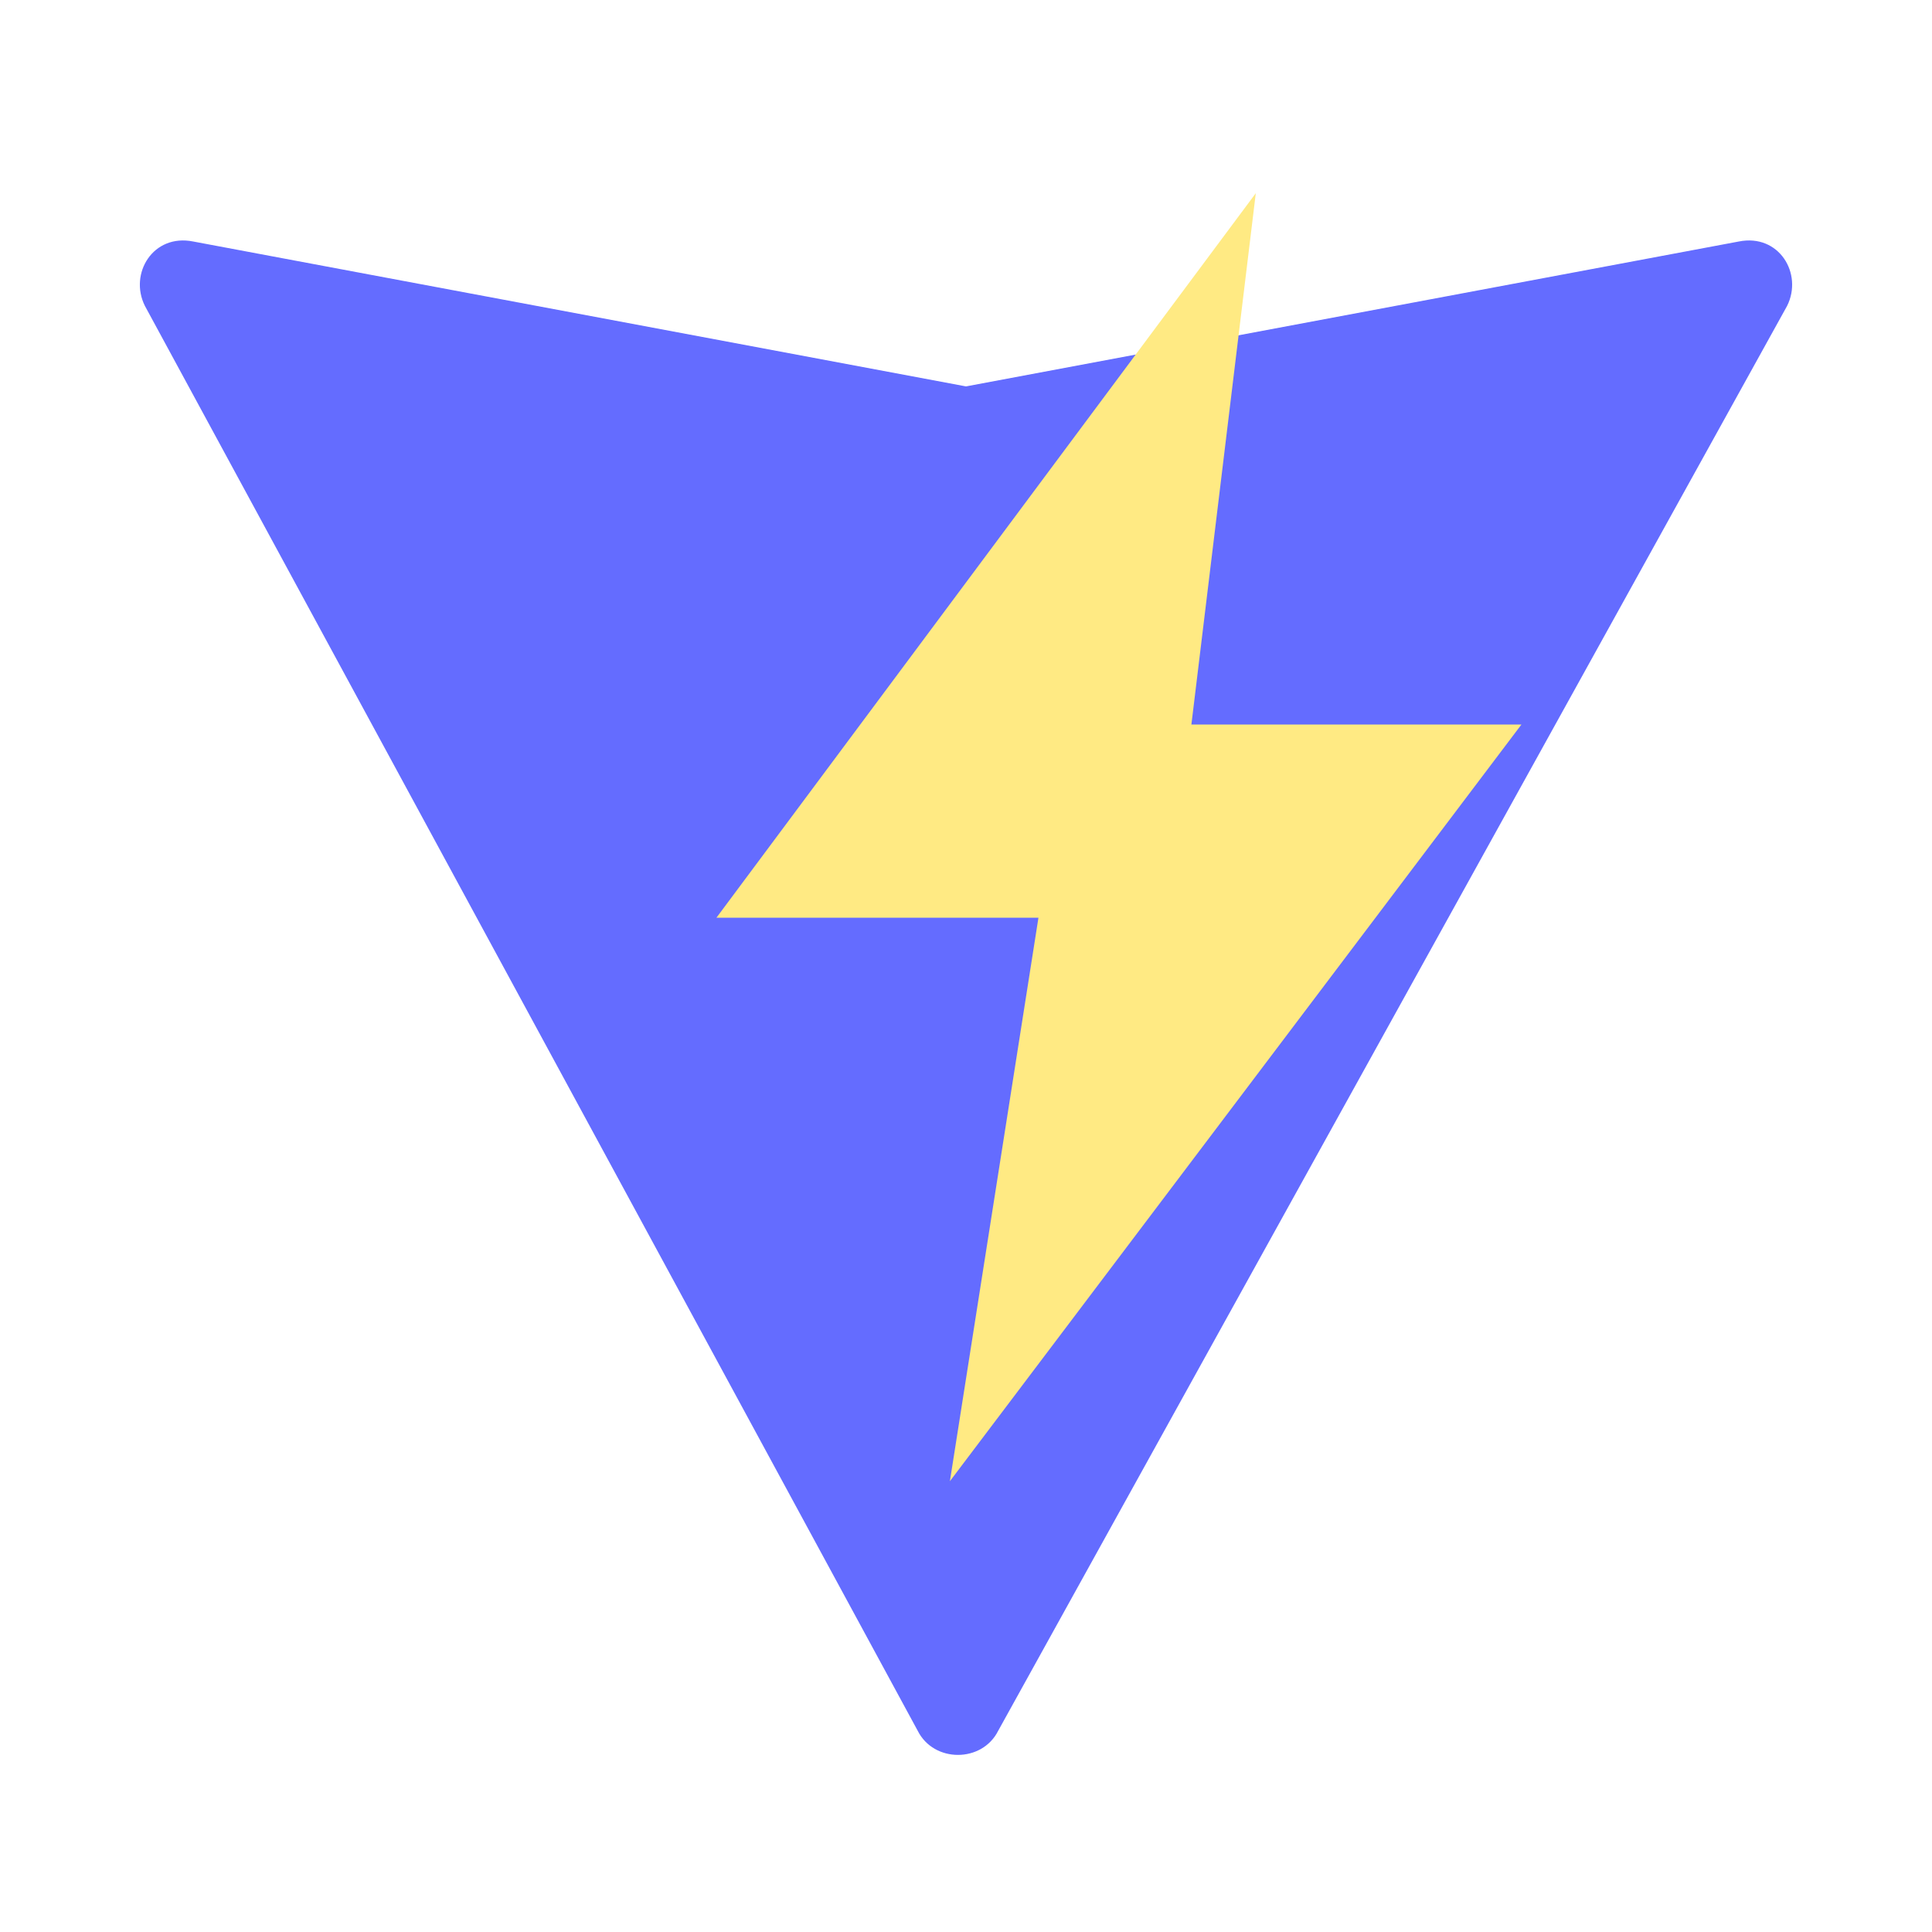
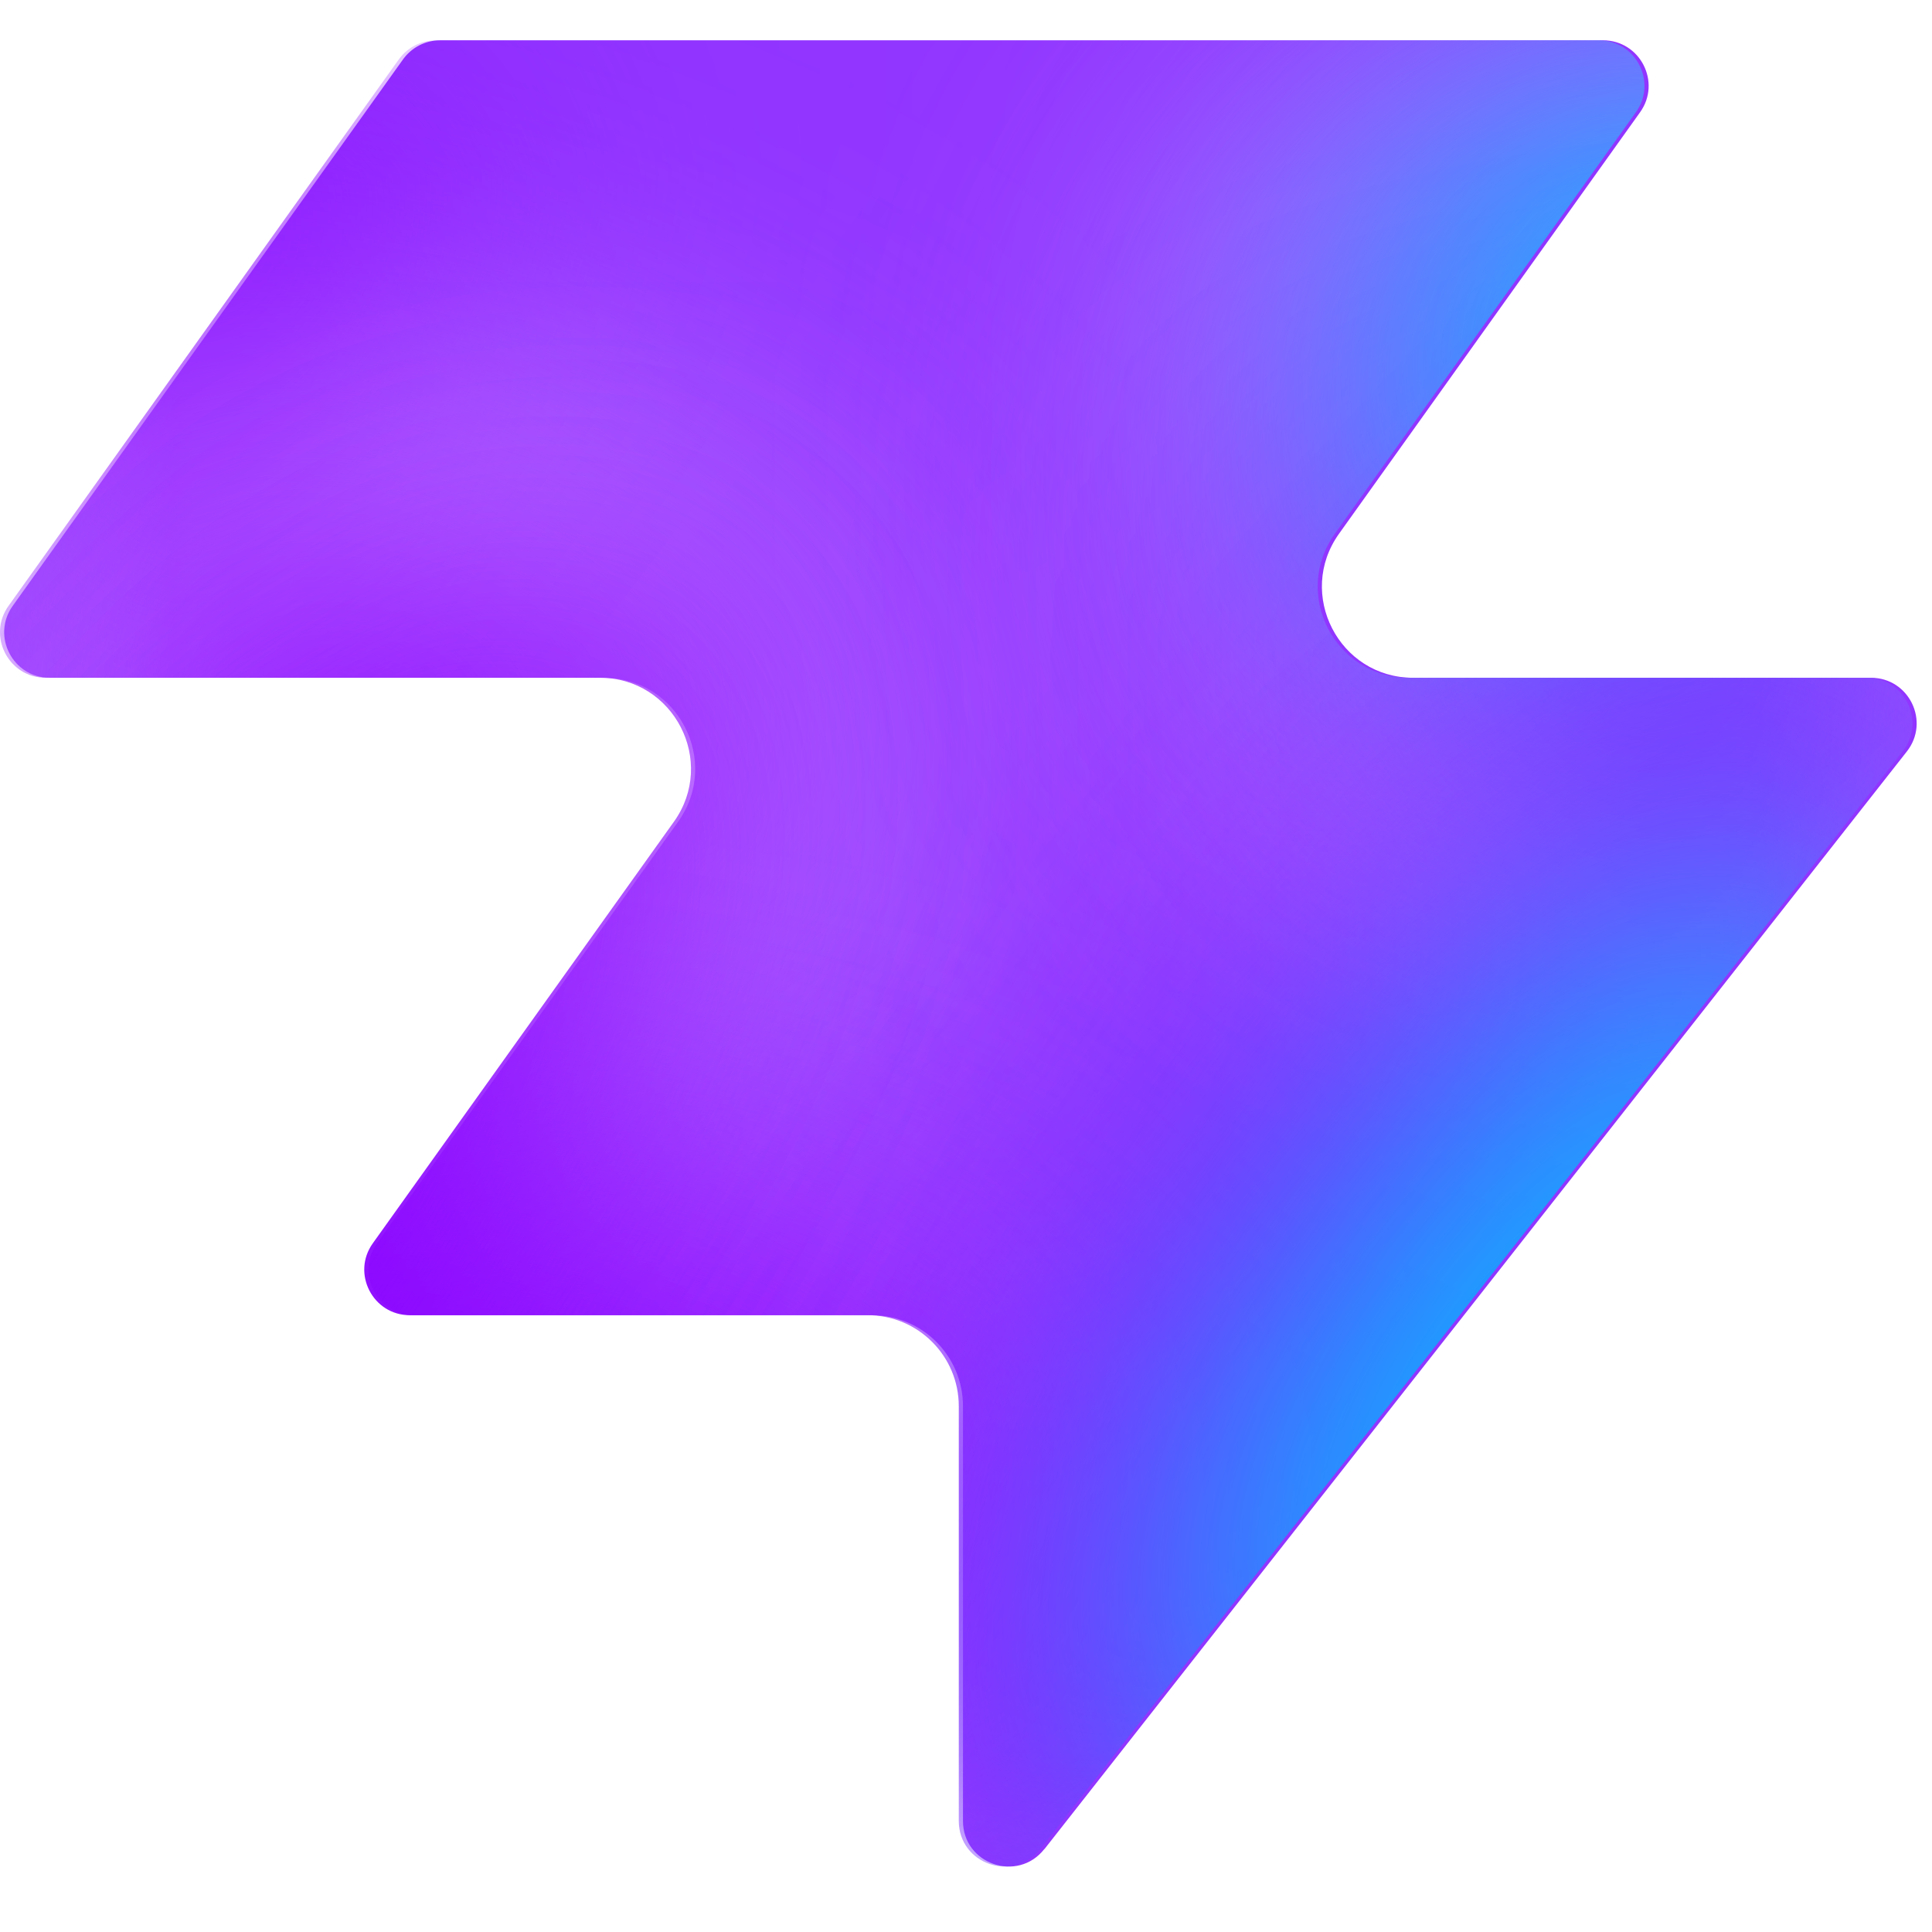
- <svg xmlns="http://www.w3.org/2000/svg" viewBox="0 0 24 24" role="img" aria-label="Vite">
-   <style>@keyframes tss_vite_blt{0%,100%{transform:translateY(-1.4px) scale(0.9)}34%,78%{transform:translateY(0) scale(1.05)}}@keyframes tss_vite_sh{0%,100%{opacity:0.8}40%,75%{opacity:1}}.tss_vite_blt{transform-origin:12px 10px;animation:tss_vite_blt 3.6s cubic-bezier(0.34,1.56,0.64,1) infinite}.tss_vite_sh{animation:tss_vite_sh 3.6s ease-in-out infinite}@media (prefers-reduced-motion: reduce){.tss_vite_blt,.tss_vite_sh{animation:none!important;transform:none!important;opacity:1!important}}</style>
-   <path class="tss_vite_sh" fill="#646CFF" d="M22.2 3.8 L12.4 21.5 c-.2.4-.8.4-1 0 L1.8 3.8 c-.2-.4.1-.9.6-.8 L12 4.8 l9.6-1.8 c.5-.1.8.4.6.8 z" />
-   <path class="tss_vite_blt" fill="#FFEA83" d="M15.6 2.4 L8.9 11.4 h4.0 l-1.1 7.0 l7.1-9.4 h-4.1 z" />
+ <svg xmlns="http://www.w3.org/2000/svg" viewBox="0 0 128 128" role="img" aria-label="Vite">
+   <defs>
+     <mask id="tss_vite_mask" style="mask-type:alpha" maskUnits="userSpaceOnUse" x="0" y="0" width="48" height="46">
+       <path d="M25.842 44.938C25.178 45.782 23.821 45.313 23.821 44.24V33.937C23.821 32.687 22.808 31.675 21.559 31.675H10.183C9.263 31.675 8.727 30.634 9.263 29.887L16.742 19.416C17.813 17.918 16.742 15.837 14.901 15.837H1.133C0.213 15.837 -0.323 14.797 0.213 14.05L9.909 0.474C10.123 0.177 10.465 0 10.829 0H39.723C40.643 0 41.179 1.04 40.643 1.788L33.164 12.259C32.093 13.757 33.164 15.837 35.005 15.837H46.382C47.325 15.837 47.855 16.925 47.271 17.669L25.844 44.94L25.842 44.938Z" fill="black" />
+     </mask>
+     <filter id="tss_vite_f0" x="-19.77" y="16.149" width="60.045" height="41.654" filterUnits="userSpaceOnUse" color-interpolation-filters="sRGB">
+       <feFlood flood-opacity="0" result="BackgroundImageFix" />
+       <feBlend mode="normal" in="SourceGraphic" in2="BackgroundImageFix" result="shape" />
+       <feGaussianBlur stdDeviation="7.659" result="effect1_foregroundBlur_2002_17158" />
+     </filter>
+     <filter id="tss_vite_f1" x="-54.613" y="-7.533" width="90.34" height="51.437" filterUnits="userSpaceOnUse" color-interpolation-filters="sRGB">
+       <feFlood flood-opacity="0" result="BackgroundImageFix" />
+       <feBlend mode="normal" in="SourceGraphic" in2="BackgroundImageFix" result="shape" />
+       <feGaussianBlur stdDeviation="7.659" result="effect1_foregroundBlur_2002_17158" />
+     </filter>
+     <filter id="tss_vite_f2" x="-49.64" y="2.03" width="79.355" height="29.4" filterUnits="userSpaceOnUse" color-interpolation-filters="sRGB">
+       <feFlood flood-opacity="0" result="BackgroundImageFix" />
+       <feBlend mode="normal" in="SourceGraphic" in2="BackgroundImageFix" result="shape" />
+       <feGaussianBlur stdDeviation="4.596" result="effect1_foregroundBlur_2002_17158" />
+     </filter>
+     <filter id="tss_vite_f3" x="-45.045" y="20.029" width="79.579" height="29.4" filterUnits="userSpaceOnUse" color-interpolation-filters="sRGB">
+       <feFlood flood-opacity="0" result="BackgroundImageFix" />
+       <feBlend mode="normal" in="SourceGraphic" in2="BackgroundImageFix" result="shape" />
+       <feGaussianBlur stdDeviation="4.596" result="effect1_foregroundBlur_2002_17158" />
+     </filter>
+     <filter id="tss_vite_f4" x="-43.513" y="21.178" width="79.579" height="29.4" filterUnits="userSpaceOnUse" color-interpolation-filters="sRGB">
+       <feFlood flood-opacity="0" result="BackgroundImageFix" />
+       <feBlend mode="normal" in="SourceGraphic" in2="BackgroundImageFix" result="shape" />
+       <feGaussianBlur stdDeviation="4.596" result="effect1_foregroundBlur_2002_17158" />
+     </filter>
+     <filter id="tss_vite_f5" x="15.756" y="-17.901" width="74.749" height="58.852" filterUnits="userSpaceOnUse" color-interpolation-filters="sRGB">
+       <feFlood flood-opacity="0" result="BackgroundImageFix" />
+       <feBlend mode="normal" in="SourceGraphic" in2="BackgroundImageFix" result="shape" />
+       <feGaussianBlur stdDeviation="7.659" result="effect1_foregroundBlur_2002_17158" />
+     </filter>
+     <filter id="tss_vite_f6" x="23.548" y="2.284" width="61.377" height="25.362" filterUnits="userSpaceOnUse" color-interpolation-filters="sRGB">
+       <feFlood flood-opacity="0" result="BackgroundImageFix" />
+       <feBlend mode="normal" in="SourceGraphic" in2="BackgroundImageFix" result="shape" />
+       <feGaussianBlur stdDeviation="4.596" result="effect1_foregroundBlur_2002_17158" />
+     </filter>
+     <filter id="tss_vite_f7" x="23.548" y="2.284" width="61.377" height="25.362" filterUnits="userSpaceOnUse" color-interpolation-filters="sRGB">
+       <feFlood flood-opacity="0" result="BackgroundImageFix" />
+       <feBlend mode="normal" in="SourceGraphic" in2="BackgroundImageFix" result="shape" />
+       <feGaussianBlur stdDeviation="4.596" result="effect1_foregroundBlur_2002_17158" />
+     </filter>
+     <filter id="tss_vite_f8" x="-27.636" y="-22.853" width="56.045" height="63.649" filterUnits="userSpaceOnUse" color-interpolation-filters="sRGB">
+       <feFlood flood-opacity="0" result="BackgroundImageFix" />
+       <feBlend mode="normal" in="SourceGraphic" in2="BackgroundImageFix" result="shape" />
+       <feGaussianBlur stdDeviation="4.596" result="effect1_foregroundBlur_2002_17158" />
+     </filter>
+     <filter id="tss_vite_f9" x="20.116" y="-38.415" width="54.814" height="64.646" filterUnits="userSpaceOnUse" color-interpolation-filters="sRGB">
+       <feFlood flood-opacity="0" result="BackgroundImageFix" />
+       <feBlend mode="normal" in="SourceGraphic" in2="BackgroundImageFix" result="shape" />
+       <feGaussianBlur stdDeviation="4.596" result="effect1_foregroundBlur_2002_17158" />
+     </filter>
+     <filter id="tss_vite_f10" x="24.641" y="-11.323" width="33.541" height="35.313" filterUnits="userSpaceOnUse" color-interpolation-filters="sRGB">
+       <feFlood flood-opacity="0" result="BackgroundImageFix" />
+       <feBlend mode="normal" in="SourceGraphic" in2="BackgroundImageFix" result="shape" />
+       <feGaussianBlur stdDeviation="4.596" result="effect1_foregroundBlur_2002_17158" />
+     </filter>
+     <filter id="tss_vite_f11" x="-29.286" y="6.009" width="54.814" height="64.646" filterUnits="userSpaceOnUse" color-interpolation-filters="sRGB">
+       <feFlood flood-opacity="0" result="BackgroundImageFix" />
+       <feBlend mode="normal" in="SourceGraphic" in2="BackgroundImageFix" result="shape" />
+       <feGaussianBlur stdDeviation="4.596" result="effect1_foregroundBlur_2002_17158" />
+     </filter>
+     <filter id="tss_vite_f12" x="-29.286" y="6.009" width="54.814" height="64.646" filterUnits="userSpaceOnUse" color-interpolation-filters="sRGB">
+       <feFlood flood-opacity="0" result="BackgroundImageFix" />
+       <feBlend mode="normal" in="SourceGraphic" in2="BackgroundImageFix" result="shape" />
+       <feGaussianBlur stdDeviation="4.596" result="effect1_foregroundBlur_2002_17158" />
+     </filter>
+     <filter id="tss_vite_f13" x="8.244" y="-2.416" width="54.814" height="64.646" filterUnits="userSpaceOnUse" color-interpolation-filters="sRGB">
+       <feFlood flood-opacity="0" result="BackgroundImageFix" />
+       <feBlend mode="normal" in="SourceGraphic" in2="BackgroundImageFix" result="shape" />
+       <feGaussianBlur stdDeviation="4.596" result="effect1_foregroundBlur_2002_17158" />
+     </filter>
+     <filter id="tss_vite_f14" x="18.713" y="10.588" width="39.409" height="43.623" filterUnits="userSpaceOnUse" color-interpolation-filters="sRGB">
+       <feFlood flood-opacity="0" result="BackgroundImageFix" />
+       <feBlend mode="normal" in="SourceGraphic" in2="BackgroundImageFix" result="shape" />
+       <feGaussianBlur stdDeviation="4.596" result="effect1_foregroundBlur_2002_17158" />
+     </filter>
+   </defs>
+   <style>@keyframes tss_vite_ign{0%,10%{fill-opacity:0.28;transform:scale(0.96)}15%{fill-opacity:0.85;transform:scale(1)}20%{fill-opacity:0.38;transform:scale(0.98)}28%,100%{fill-opacity:1;transform:scale(1)}}.tss_vite_ign{transform-box:fill-box;transform-origin:center;animation:tss_vite_ign 8s ease-out infinite}@media (prefers-reduced-motion: reduce){.tss_vite_ign{animation:none!important;transform:none!important;fill-opacity:1!important}}</style>
+   <g transform="translate(0,2.67) scale(2.666667)">
+     <g class="tss_vite_ign">
+       <path d="M25.946 44.938C25.282 45.783 23.925 45.313 23.925 44.24V33.937C23.925 32.688 22.913 31.675 21.663 31.675H10.287C9.367 31.675 8.831 30.635 9.367 29.887L16.846 19.416C17.917 17.919 16.846 15.838 15.005 15.838H1.237C0.317 15.838 -0.219 14.797 0.317 14.05L10.013 0.474C10.227 0.177 10.569 0 10.933 0H39.827C40.747 0 41.283 1.041 40.747 1.788L33.268 12.259C32.197 13.757 33.268 15.838 35.109 15.838H46.486C47.429 15.838 47.959 16.925 47.375 17.669L25.948 44.94L25.946 44.938Z" fill="#9135FF" />
+       <g mask="url(#tss_vite_mask)">
+         <g filter="url(#tss_vite_f0)">
+           <ellipse cx="5.508" cy="14.704" rx="5.508" ry="14.704" transform="matrix(0.00324134 0.999995 0.999995 -0.00324134 -4.46924 31.5157)" fill="#EEE6FF" />
+         </g>
+         <g filter="url(#tss_vite_f1)">
+           <ellipse cx="10.399" cy="29.851" rx="10.399" ry="29.851" transform="matrix(0.00324134 0.999995 0.999995 -0.00324134 -39.3281 7.88272)" fill="#EEE6FF" />
+         </g>
+         <g filter="url(#tss_vite_f2)">
+           <ellipse cx="5.508" cy="30.487" rx="5.508" ry="30.487" transform="matrix(0.00324134 0.999995 0.999995 -0.00324134 -40.4673 11.3212)" fill="#8900FF" />
+         </g>
+         <g filter="url(#tss_vite_f3)">
+           <ellipse cx="5.508" cy="30.599" rx="5.508" ry="30.599" transform="matrix(0.00324134 0.999995 0.999995 -0.00324134 -35.8721 29.3204)" fill="#8900FF" />
+         </g>
+         <g filter="url(#tss_vite_f4)">
+           <ellipse cx="5.508" cy="30.599" rx="5.508" ry="30.599" transform="matrix(0.00324134 0.999995 0.999995 -0.00324134 -34.3398 30.4693)" fill="#8900FF" />
+         </g>
+         <g filter="url(#tss_vite_f5)">
+           <ellipse cx="14.072" cy="22.078" rx="14.072" ry="22.078" transform="matrix(0.0584509 -0.99829 -0.99829 -0.0584509 74.3486 26.8633)" fill="#EEE6FF" />
+         </g>
+         <g filter="url(#tss_vite_f6)">
+           <ellipse cx="3.47" cy="21.501" rx="3.47" ry="21.501" transform="matrix(-0.0172986 -0.99985 -0.99985 0.0172986 75.7944 18.0627)" fill="#8900FF" />
+         </g>
+         <g filter="url(#tss_vite_f7)">
+           <ellipse cx="3.47" cy="21.501" rx="3.47" ry="21.501" transform="matrix(-0.0172986 -0.99985 -0.99985 0.0172986 75.7944 18.0627)" fill="#8900FF" />
+         </g>
+         <g filter="url(#tss_vite_f8)">
+           <ellipse cx="0.387" cy="8.972" rx="4.407" ry="29.108" transform="rotate(39.5103 0.386861 8.97156)" fill="#8900FF" />
+         </g>
+         <g filter="url(#tss_vite_f9)">
+           <ellipse cx="47.523" cy="-6.092" rx="4.407" ry="29.108" transform="rotate(37.8923 47.5226 -6.09166)" fill="#8900FF" />
+         </g>
+         <g filter="url(#tss_vite_f10)">
+           <ellipse cx="41.412" cy="6.333" rx="5.971" ry="9.665" transform="rotate(37.8923 41.4121 6.3335)" fill="#00C2FF" />
+         </g>
+         <g filter="url(#tss_vite_f11)">
+           <ellipse cx="-1.879" cy="38.332" rx="4.407" ry="29.108" transform="rotate(37.8923 -1.87921 38.3321)" fill="#8900FF" />
+         </g>
+         <g filter="url(#tss_vite_f12)">
+           <ellipse cx="-1.879" cy="38.332" rx="4.407" ry="29.108" transform="rotate(37.8923 -1.87921 38.3321)" fill="#8900FF" />
+         </g>
+         <g filter="url(#tss_vite_f13)">
+           <ellipse cx="35.651" cy="29.907" rx="4.407" ry="29.108" transform="rotate(37.8923 35.6511 29.9069)" fill="#8900FF" />
+         </g>
+         <g filter="url(#tss_vite_f14)">
+           <ellipse cx="38.418" cy="32.4" rx="5.971" ry="15.297" transform="rotate(37.8923 38.4178 32.4)" fill="#00C2FF" />
+         </g>
+       </g>
+     </g>
+   </g>
</svg>
